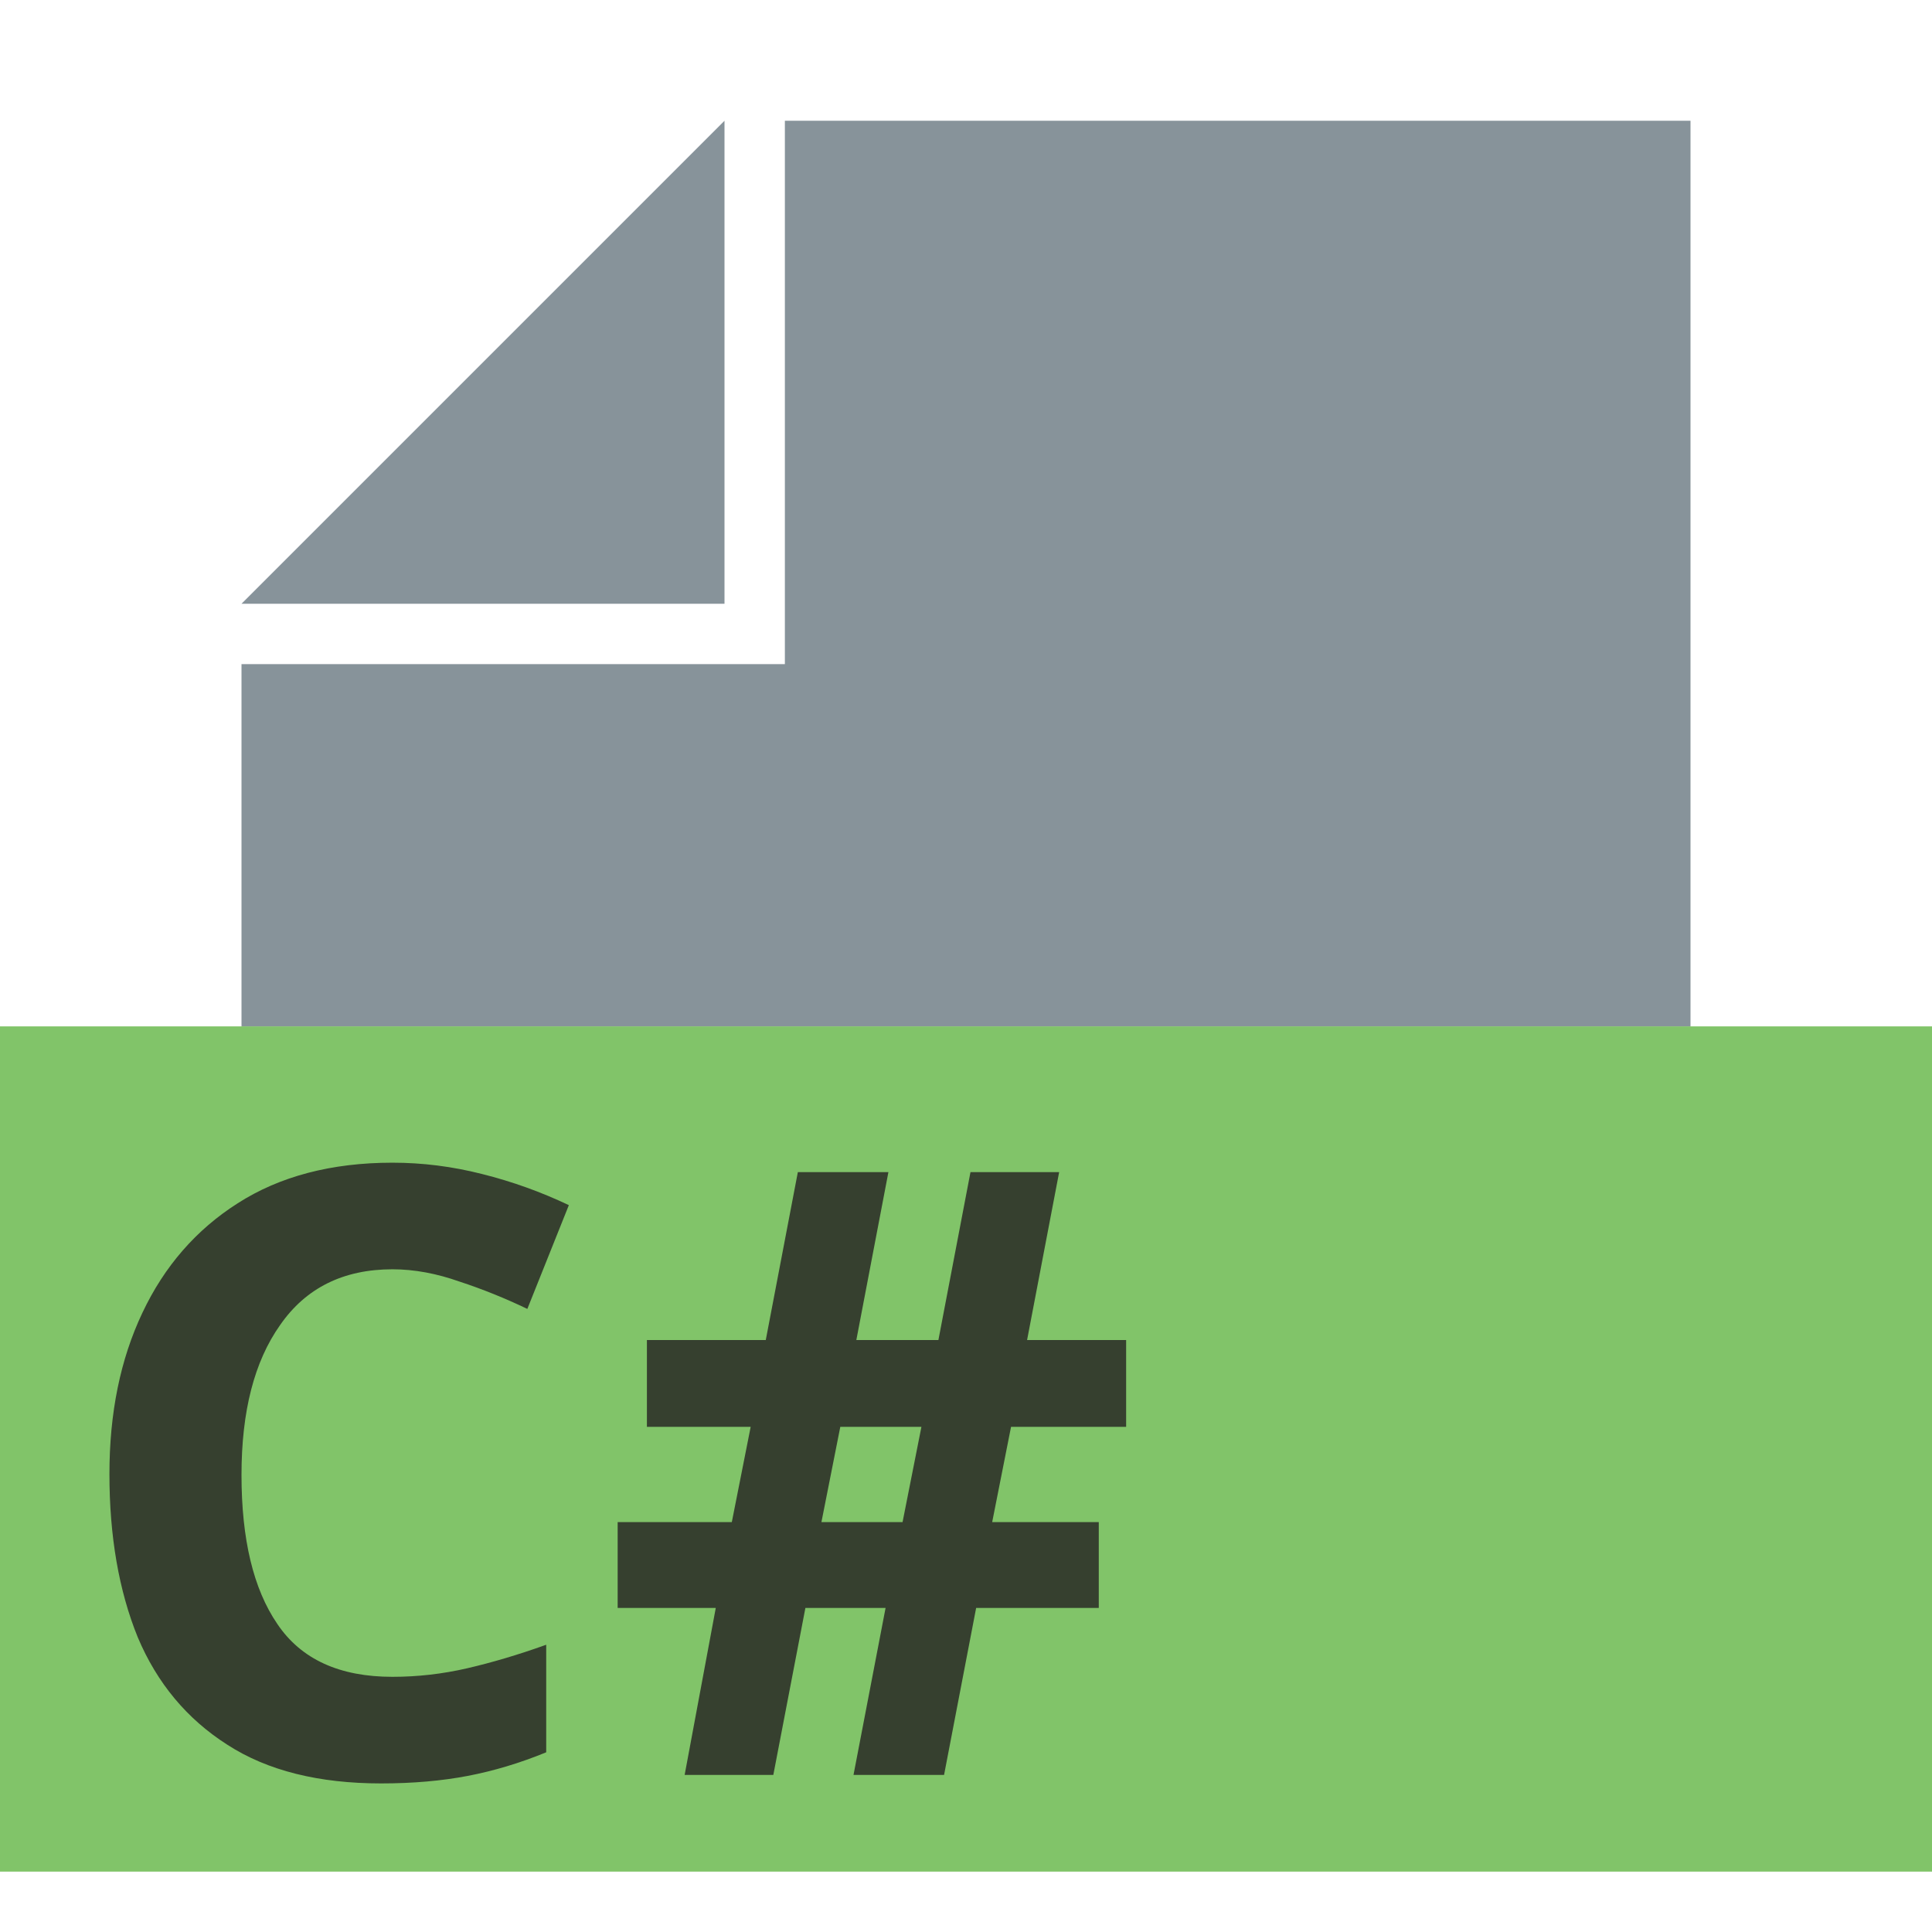
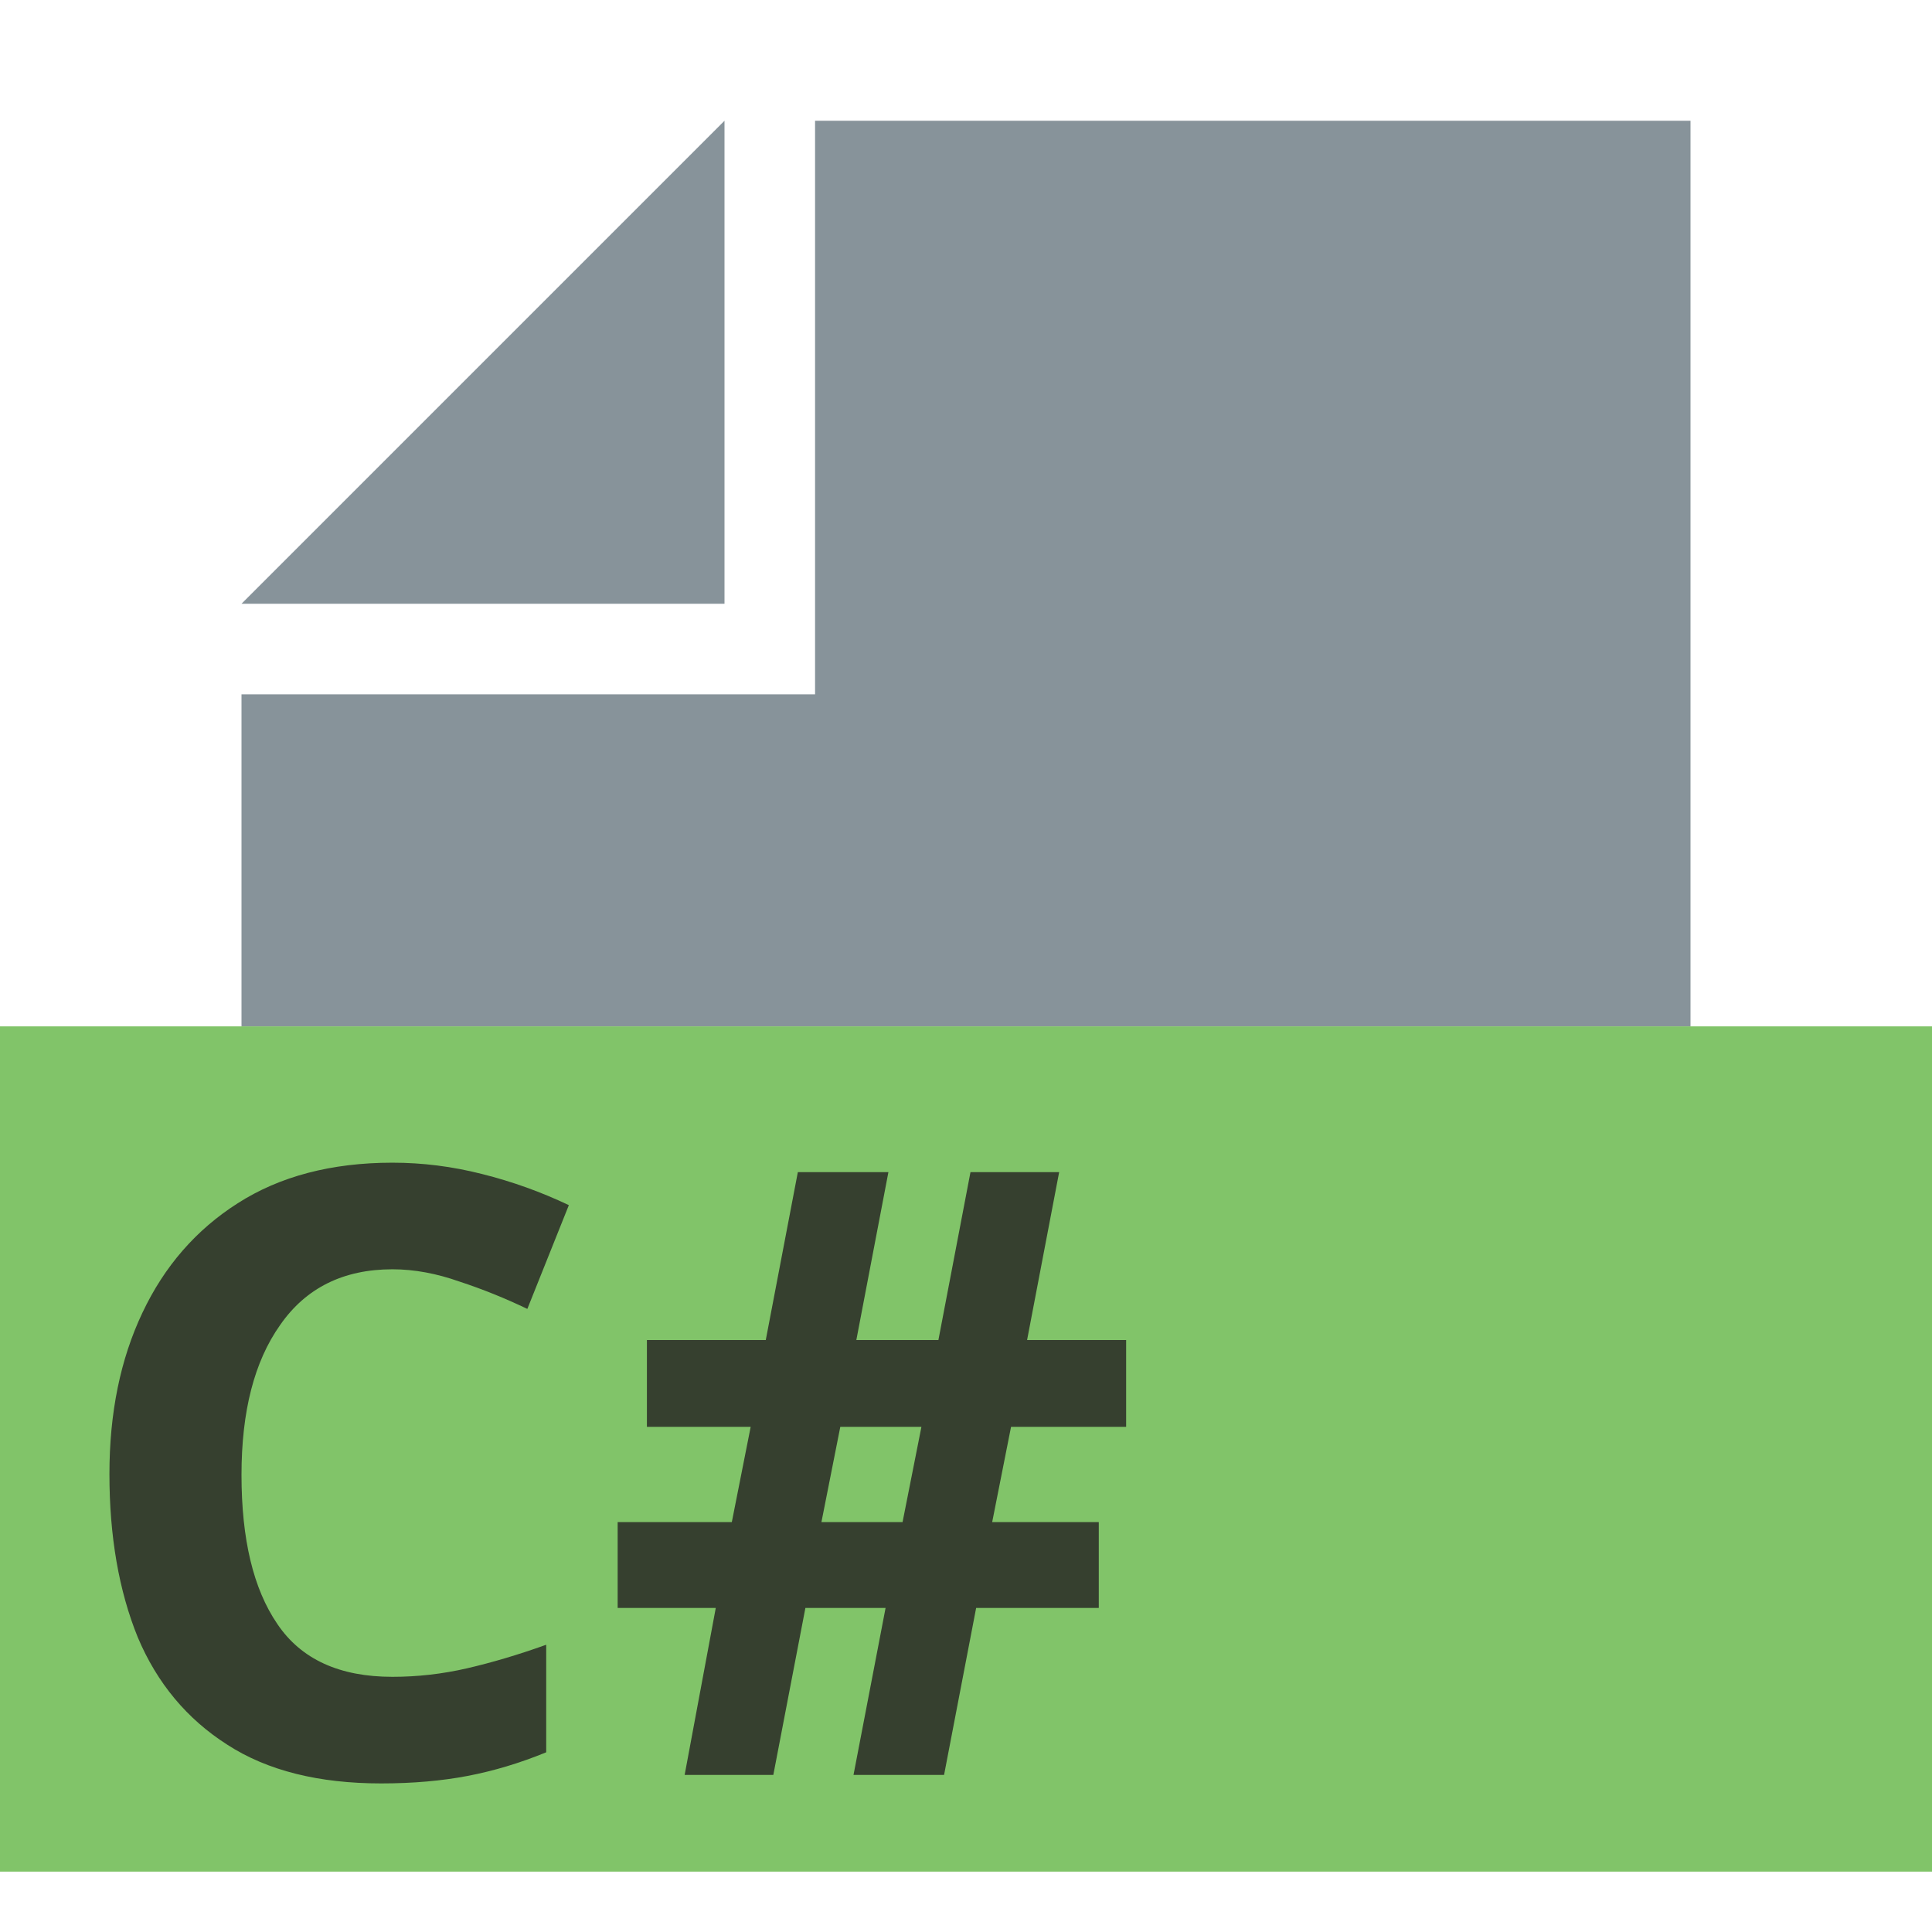
<svg xmlns="http://www.w3.org/2000/svg" viewBox="0 0 32 32">
  <path fill="#87939a" style="isolation: isolate" d="M 12 2 L 4 10 h 8 V 0 z" />
-   <path fill="#87939a" style="isolation: isolate" d="M 13 2 v 9 H 4 v 6 h 24 V 2" />
+   <path fill="#87939a" style="isolation: isolate" d="M 13.5 2 v 9.5 H 4 v 5.5 h 24 V 2" />
  <path fill="#62b543" opacity=".8" d="M 0 17 h 32 v 14 H 0 z" />
  <text fill="#231f20" opacity=".8" x="1" y="29.4" font-family="PragmataPro" font-size="14" font-weight="600">
    C#
  </text>
</svg>
